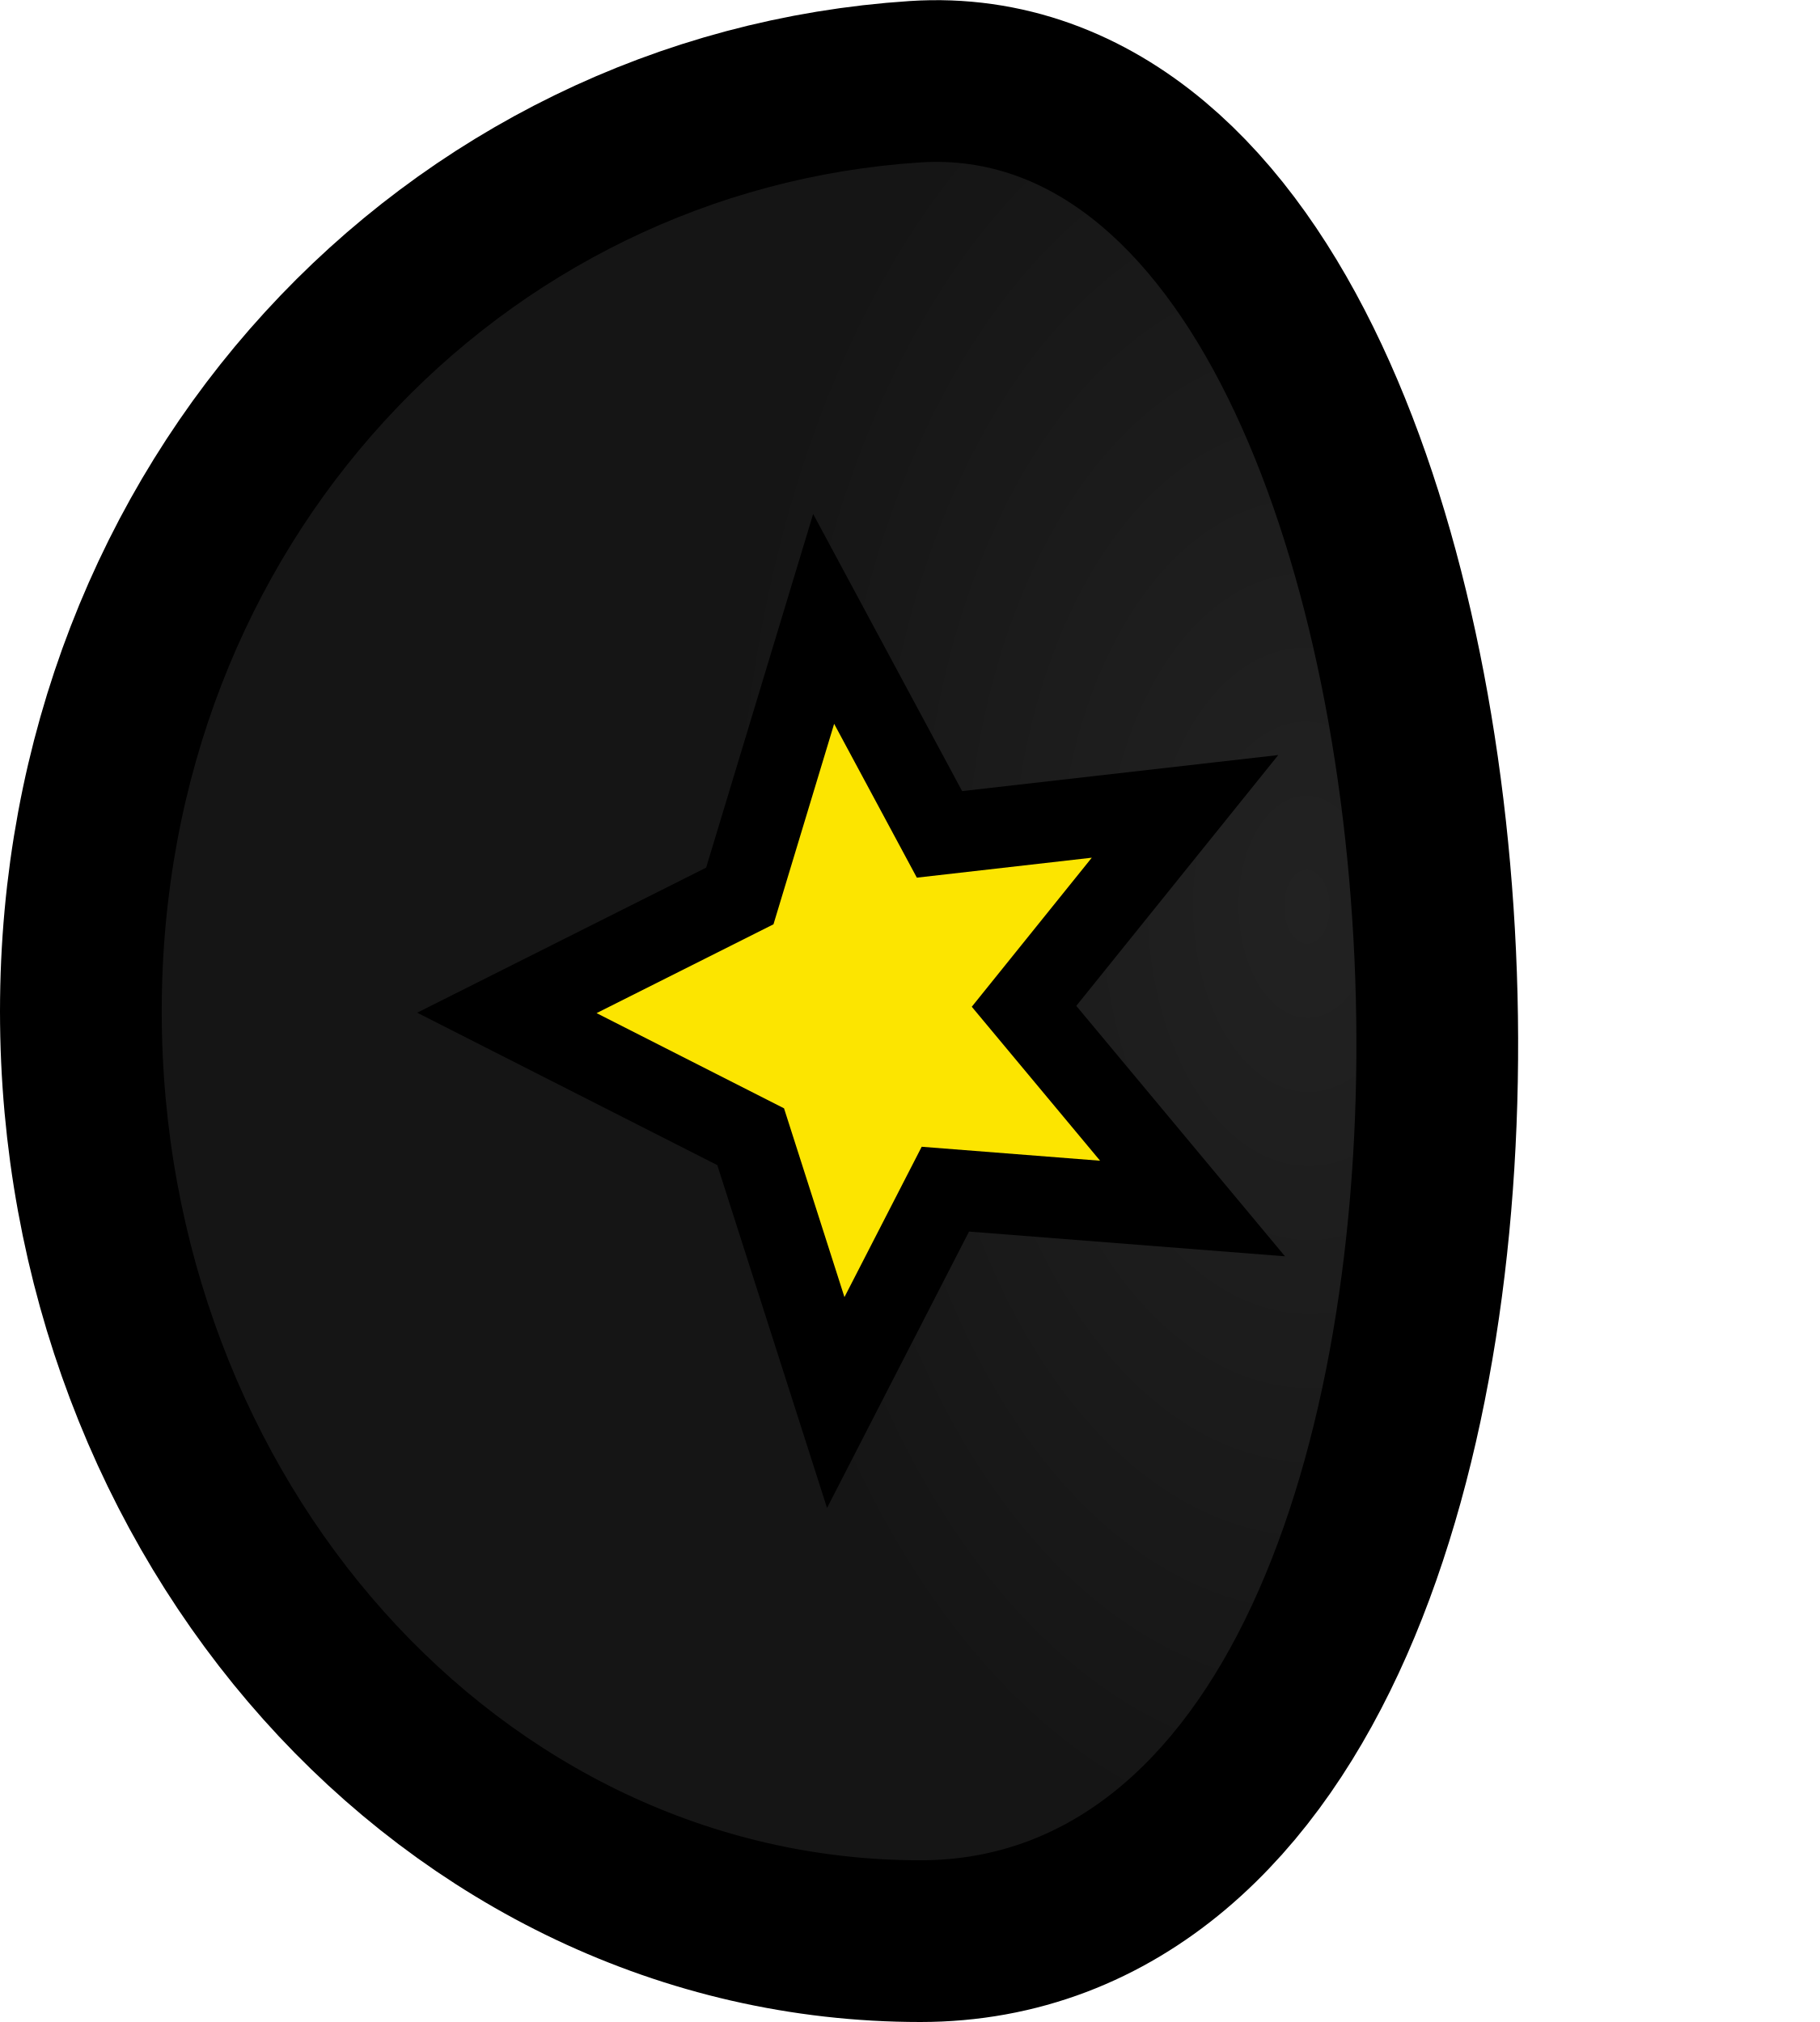
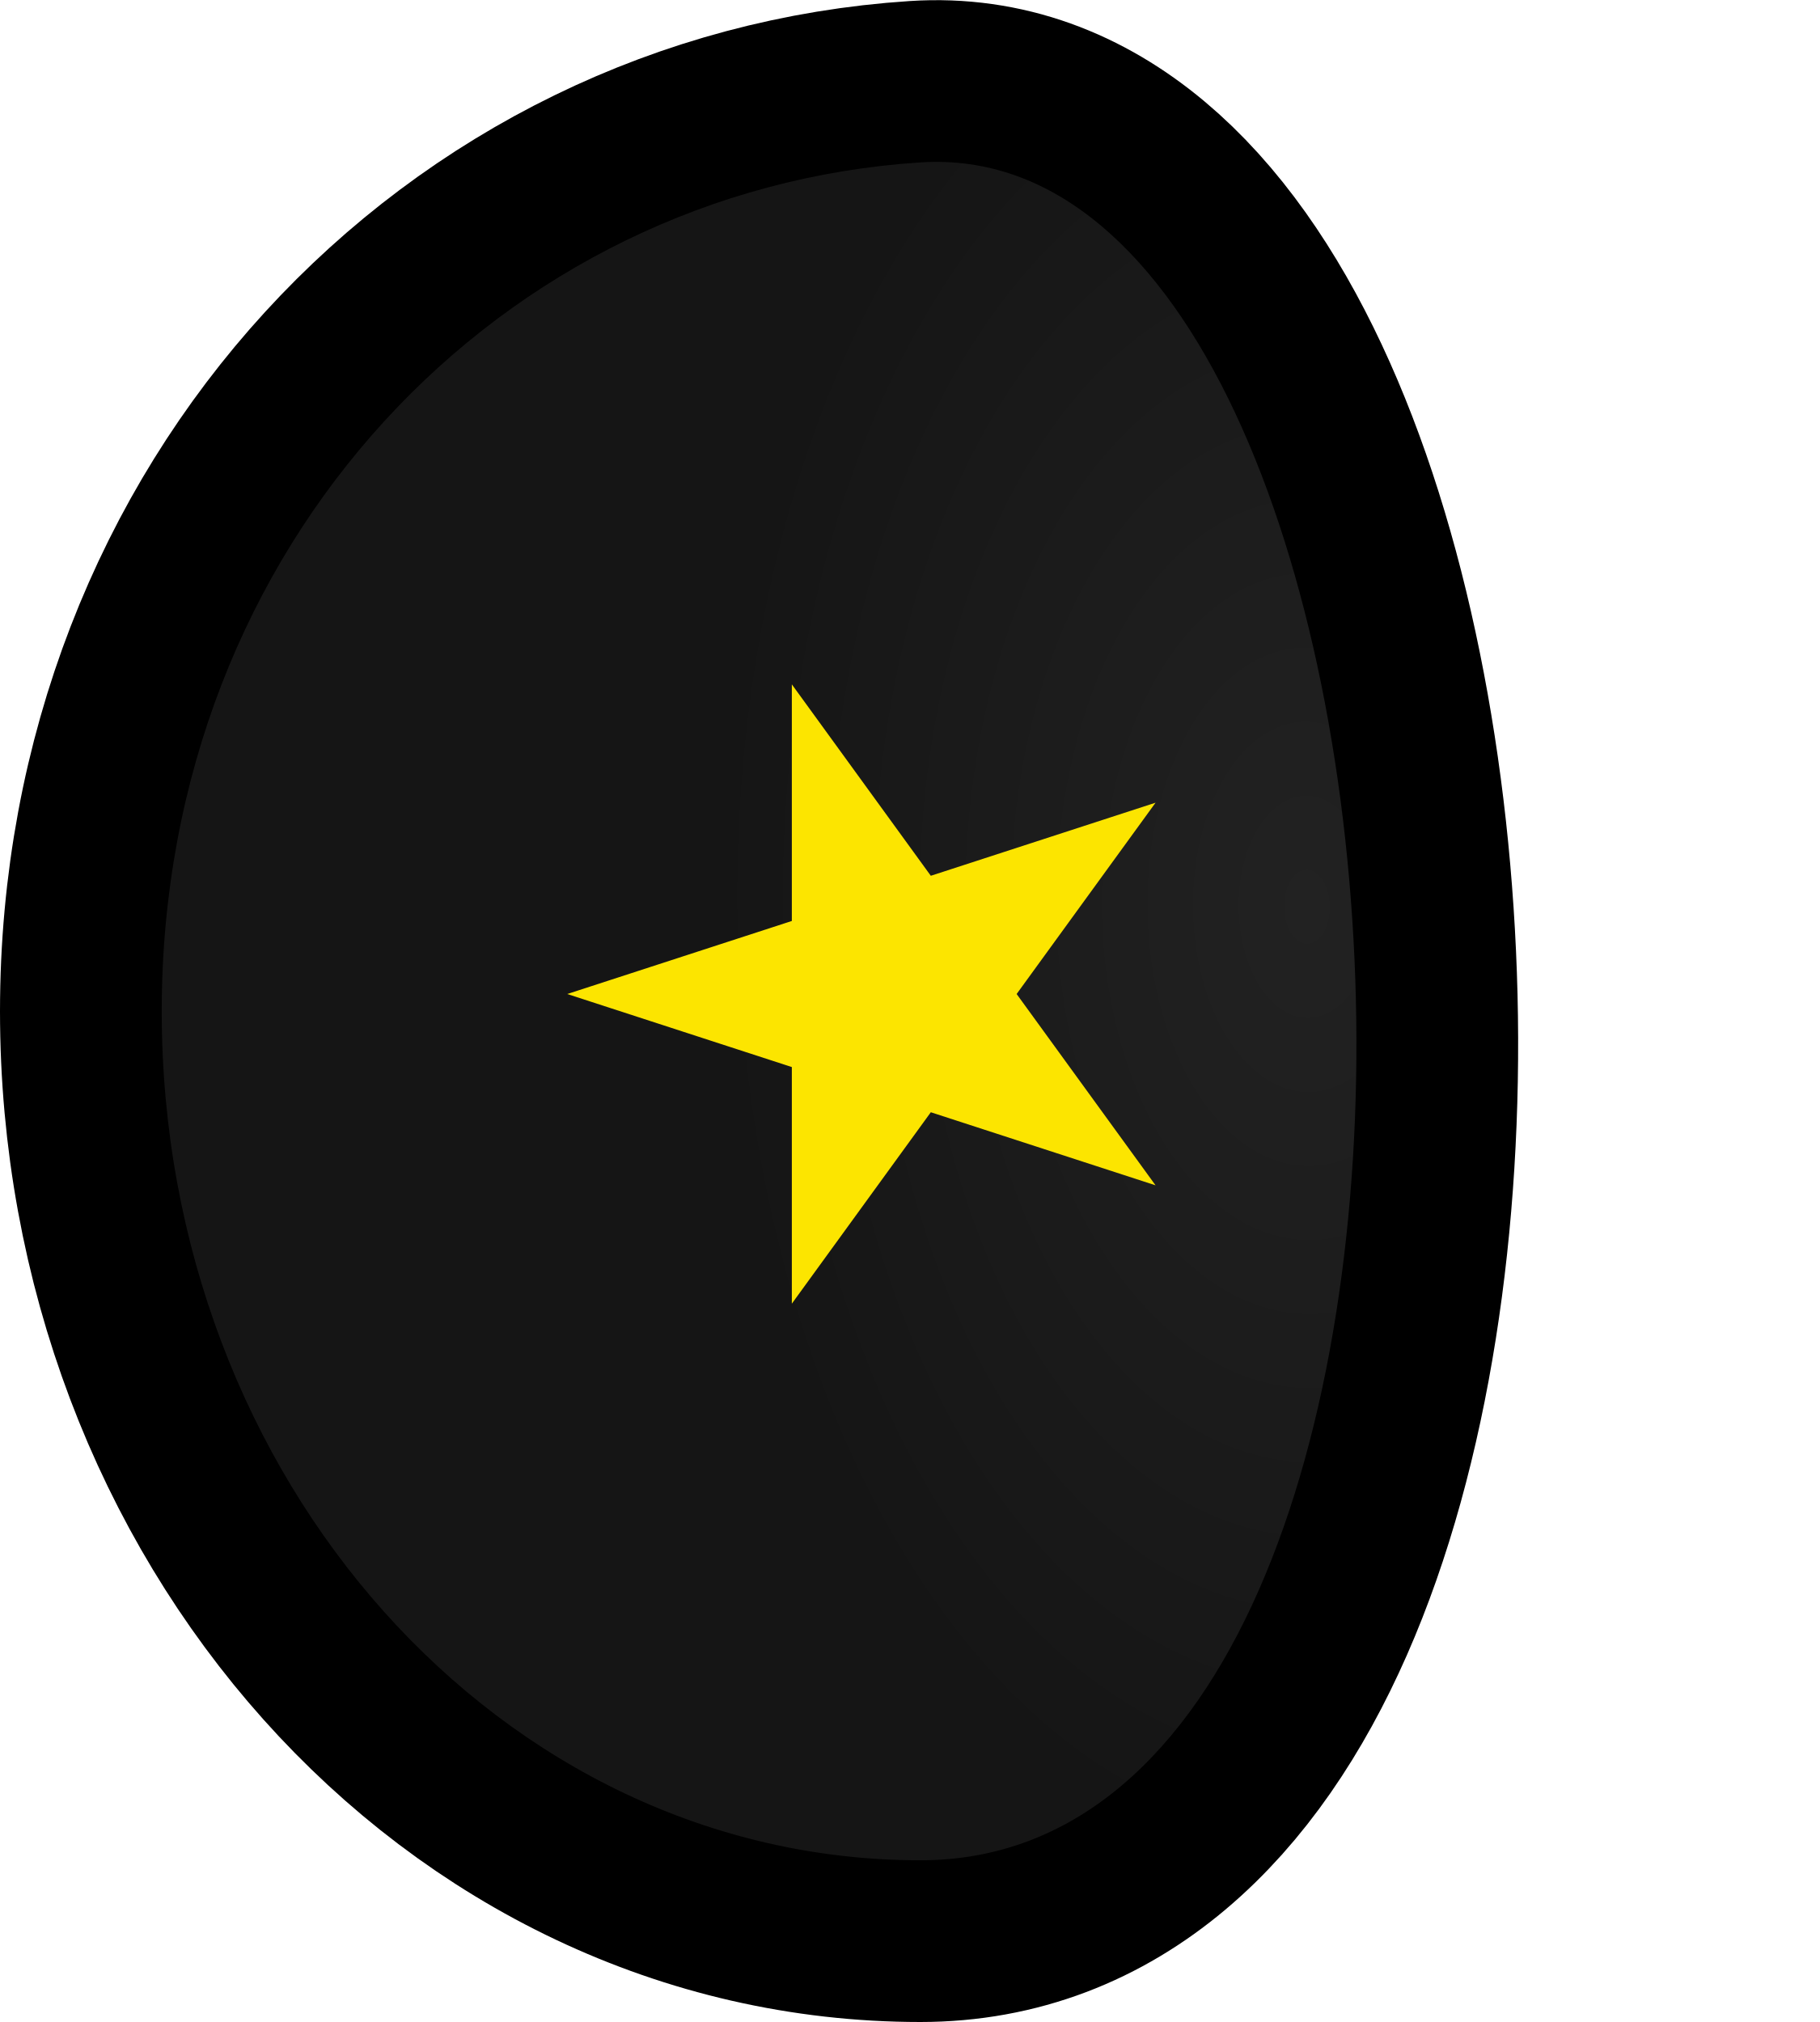
- <svg xmlns="http://www.w3.org/2000/svg" xmlns:xlink="http://www.w3.org/1999/xlink" version="1.1" width="90" height="100.032" viewBox="0 0 90 100.032" id="svg34" xml:space="preserve">
+ <svg xmlns="http://www.w3.org/2000/svg" xmlns:xlink="http://www.w3.org/1999/xlink" width="90" height="100.032" xml:space="preserve" version="1.1" id="svg1">
  <defs id="defs12">
-     <radialGradient cx="244.176" cy="193.511" r="23.545" gradientUnits="userSpaceOnUse" id="color-1" gradientTransform="matrix(0.9751948,0,0,0.6470966,5.675406,56.30256)" fx="244.176" fy="193.511">
-       <stop offset="0" stop-color="#c7c7c7" id="stop2" style="stop-color:#222222;stop-opacity:1;" />
-       <stop offset="1" stop-color="#858585" id="stop4" style="stop-color:#151515;stop-opacity:1;" />
+     <radialGradient fy="193.511" fx="244.176" gradientTransform="matrix(0.9751948,0,0,0.6470966,5.675406,56.30256)" id="color-1" gradientUnits="userSpaceOnUse" r="23.545" cy="193.511" cx="244.176">
+       <stop id="stop2" stop-color="#222222" offset="0" />
+       <stop id="stop4" stop-color="#151515" offset="1" />
    </radialGradient>
-     <linearGradient x1="218.8" y1="181.486" x2="247.142" y2="181.486" gradientUnits="userSpaceOnUse" id="color-2" gradientTransform="matrix(0.9563009,0,0,0.6572299,9.789281,53.77364)">
-       <stop offset="0" stop-color="#979797" id="stop7" />
-       <stop offset="1" stop-color="#c7c7c7" id="stop9" />
-     </linearGradient>
-     <linearGradient x1="240" y1="134.18" x2="240" y2="222.864" gradientUnits="userSpaceOnUse" id="color-1-0" gradientTransform="matrix(0.7176012,0.7176012,-0.7176012,0.7176012,-20.11673,-251.3318)">
-       <stop offset="0" stop-color="#00e312" id="stop2-9" />
-       <stop offset="1" stop-color="#00e0e3" id="stop4-4" />
-     </linearGradient>
-     <linearGradient x1="273.503" y1="196.259" x2="273.503" y2="225.82" gradientUnits="userSpaceOnUse" id="color-2-8" gradientTransform="translate(-151.9497,-143.1381)">
-       <stop offset="0" stop-color="#65e1e3" id="stop7-8" />
-       <stop offset="1" stop-color="#70e379" id="stop9-2" />
-     </linearGradient>
-     <linearGradient x1="206.497" y1="196.259" x2="206.497" y2="225.82" gradientUnits="userSpaceOnUse" id="color-3" gradientTransform="translate(-190.7166,-134.18)">
-       <stop offset="0" stop-color="#65e1e3" id="stop12" />
-       <stop offset="1" stop-color="#70e379" id="stop14" />
-     </linearGradient>
-     <radialGradient xlink:href="#color-1" id="radialGradient6" cx="70.615" cy="44.752" fx="70.615" fy="44.752" r="54.162" gradientTransform="matrix(0.5410809,-0.00635499,0.0103258,0.8791661,25.9823,5.967143)" gradientUnits="userSpaceOnUse" />
+     <radialGradient gradientUnits="userSpaceOnUse" gradientTransform="matrix(0.5410809,-0.00635499,0.0103258,0.8791661,25.9823,5.967143)" r="54.162" fy="44.752" fx="70.615" cy="44.752" cx="70.615" id="radialGradient6" xlink:href="#color-1" />
  </defs>
-   <g transform="matrix(1.284779,0,0,1.901718,-275.9902,-299.8145)" id="g32" style="stroke-width:0.786">
-     <g data-paper-data="{&quot;isPaintingLayer&quot;:true}" fill-rule="nonzero" stroke-linecap="butt" stroke-linejoin="miter" stroke-miterlimit="10" stroke-dasharray="none" stroke-dashoffset="0" style="mix-blend-mode:normal;stroke-width:0.779" id="g30" transform="matrix(1,0,0,1.018134,0,-2.883107)" />
+   <g id="g1">
+     <g stroke-width="0.786" id="g32" transform="matrix(1.284779,0,0,1.901718,-275.9902,-299.8145)">
+       <g stroke-width="0.779" transform="matrix(1,0,0,1.018134,0,-2.883107)" id="g30" stroke-dashoffset="0" stroke-miterlimit="10" fill-rule="nonzero" data-paper-data="{'isPaintingLayer':true}" />
+     </g>
+     <path stroke-linecap="round" stroke-width="16" stroke="#000000" fill="url(#radialGradient6)" d="M 45.529,92.032 C 24.802,92.032 8,73.228 8,50.033 8,26.838 24.846,9.381 45.529,8.034 c 26.639,-1.735 30.802,83.998 0,83.998 z" id="path5" style="paint-order:stroke fill markers" />
+     <path transform="rotate(-90 43.8425 49.1751)" id="svg_1" d="m40.842,48.502l2.292,0l0.708,-2.177l0.708,2.177l2.292,0l-1.854,1.346l0.708,2.177l-1.854,-1.346l-1.854,1.346l0.708,-2.177l-1.854,-1.346z" stroke-width="8" stroke="#fce500" fill="#000000" />
  </g>
-   <path id="path5" style="fill:url(#radialGradient6);stroke:#000000;stroke-width:16;stroke-linecap:round;stroke-dasharray:none;paint-order:markers stroke fill" d="M 45.529,92.032 C 24.802,92.032 8,73.228 8,50.033 8,26.838 24.846,9.381 45.529,8.034 72.167,6.299 76.33,92.032 45.529,92.032 Z" />
-   <path style="fill:#fce500;fill-opacity:1;stroke:#000000;stroke-width:8;stroke-linecap:round;stroke-linejoin:miter;stroke-dasharray:none;stroke-opacity:1;paint-order:markers stroke fill" d="m 38.783,54.831 -9.273,-4.71 8.751,-4.394 3.001,-9.919 4.091,7.611 8.654,-0.987 -5.937,7.374 6.347,7.617 -8.824,-0.691 -3.821,7.438 z" id="path1" />
</svg>
